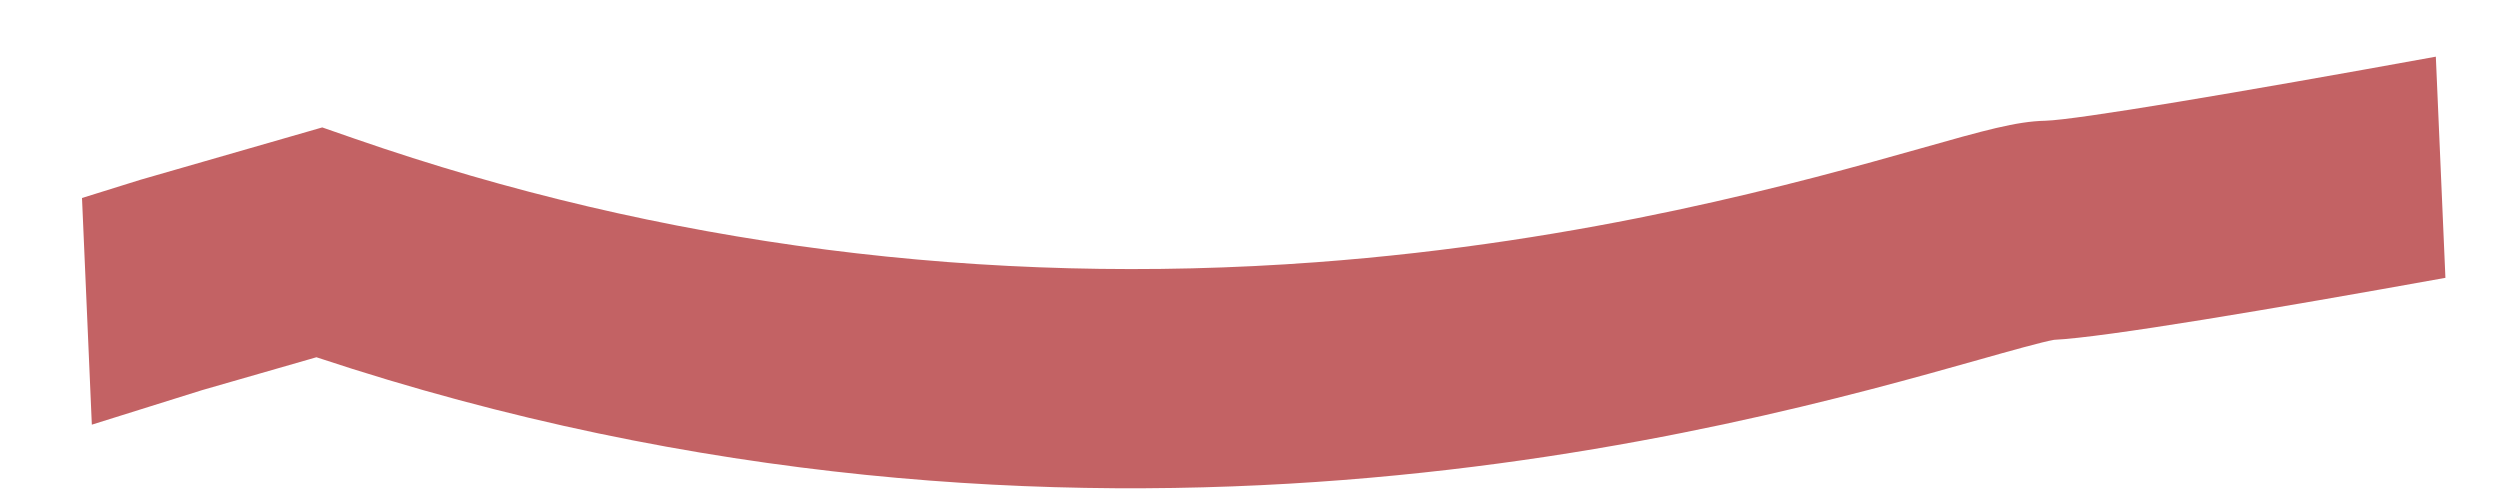
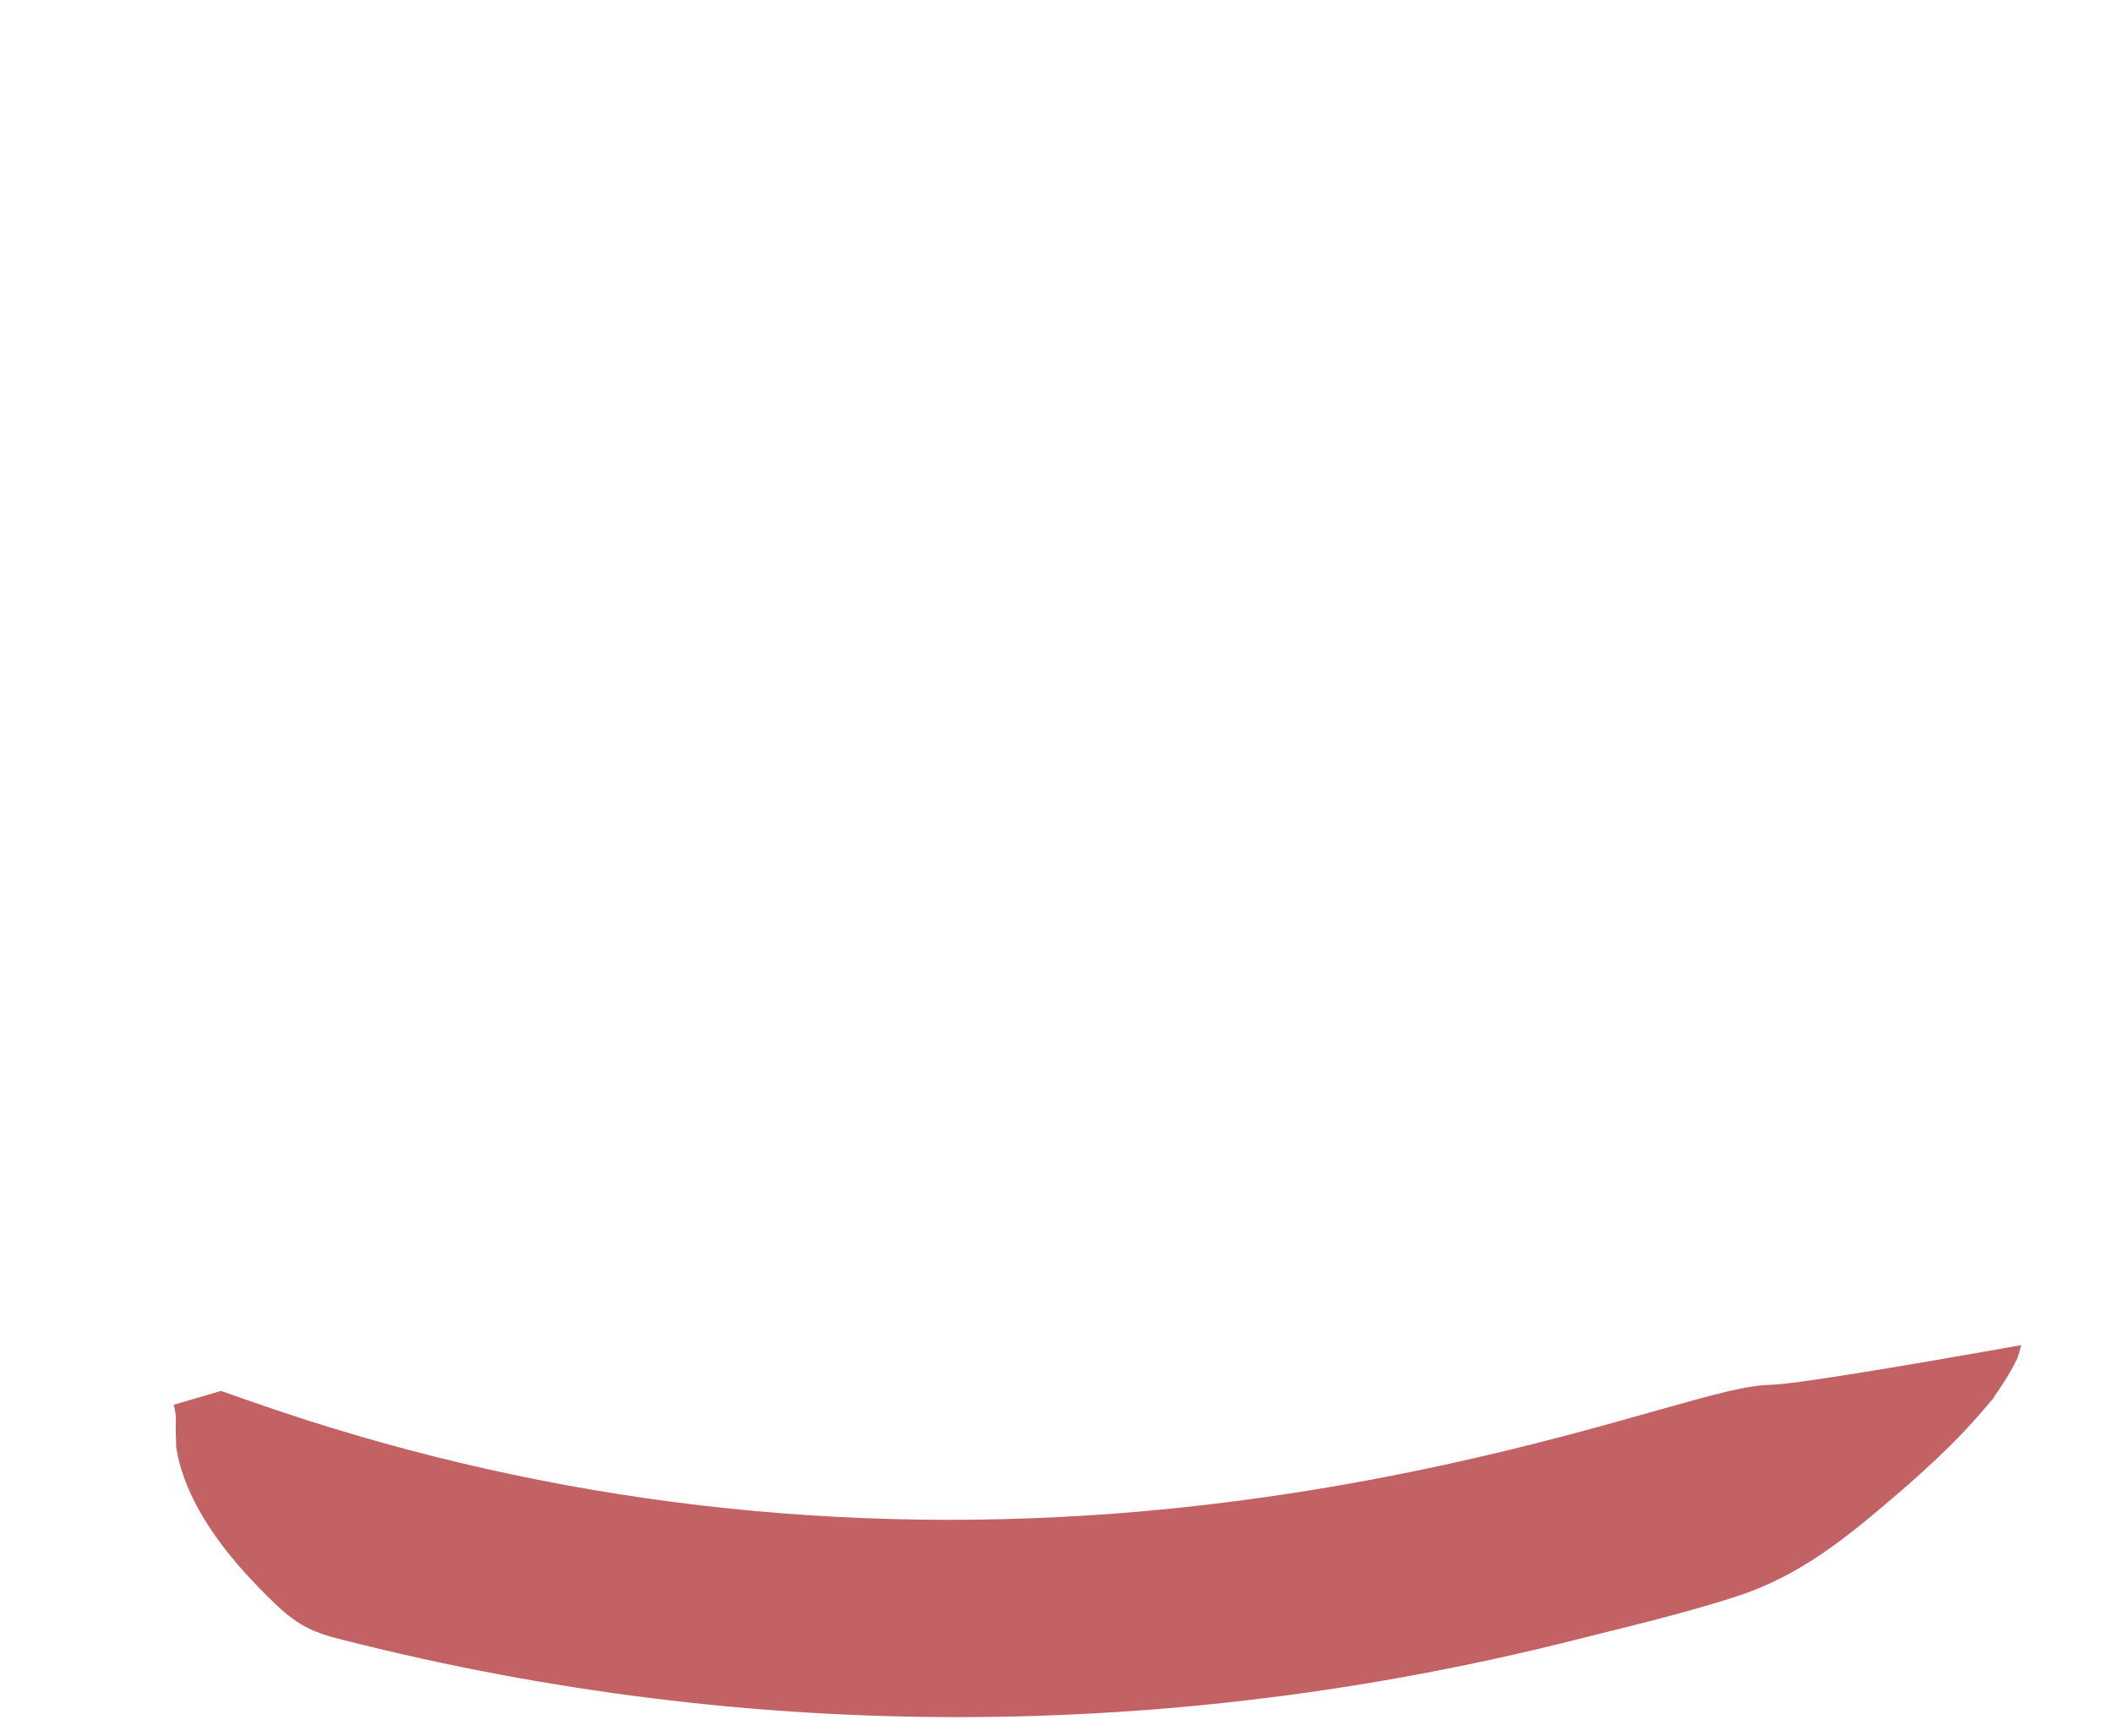
- <svg xmlns="http://www.w3.org/2000/svg" width="30" height="6" viewBox="0 0 30 6" fill="none">
-   <path d="M24.544 1.449C24.197 1.456 23.811 1.565 23.044 1.782C21.652 2.174 19.061 2.905 15.791 3.147C11.819 3.441 7.94 2.943 4.261 1.666L3.867 1.529L1.683 2.158L0.984 2.376L1.102 5.096L2.424 4.682L3.797 4.287C13.007 7.344 20.798 5.148 23.757 4.314C24.11 4.214 24.51 4.102 24.648 4.078C25.253 4.049 27.251 3.711 29.345 3.334L29.23 0.68C26.83 1.116 24.925 1.437 24.544 1.449Z" fill="#C36264" />
+ <svg xmlns="http://www.w3.org/2000/svg" width="28" height="23" viewBox="0 0 28 23" fill="none">
+   <path d="M23.475 18.35C23.133 18.359 22.749 18.469 21.983 18.683C20.599 19.076 18.025 19.81 14.775 20.057C10.826 20.354 6.972 19.852 3.321 18.569L2.929 18.432L2.302 18.615C2.321 18.688 2.334 18.761 2.33 18.838C2.325 18.952 2.334 19.062 2.334 19.176C2.343 19.222 2.352 19.267 2.361 19.317C2.537 20.066 3.096 20.723 3.632 21.239C3.754 21.358 3.885 21.467 4.033 21.549C4.205 21.645 4.394 21.695 4.583 21.741C9.948 23.101 15.501 23.087 20.87 21.732C21.591 21.549 22.326 21.38 23.033 21.148C23.854 20.878 24.462 20.381 25.107 19.829C25.359 19.614 25.607 19.39 25.842 19.158C25.972 19.03 26.099 18.893 26.22 18.756C26.279 18.688 26.337 18.619 26.396 18.551C26.405 18.542 26.41 18.537 26.414 18.528C26.419 18.523 26.423 18.514 26.428 18.505C26.522 18.368 26.617 18.227 26.694 18.076C26.707 18.049 26.721 18.021 26.734 17.998C26.752 17.939 26.77 17.884 26.784 17.825C25.062 18.131 23.782 18.341 23.475 18.35Z" fill="#C36264" />
</svg>
